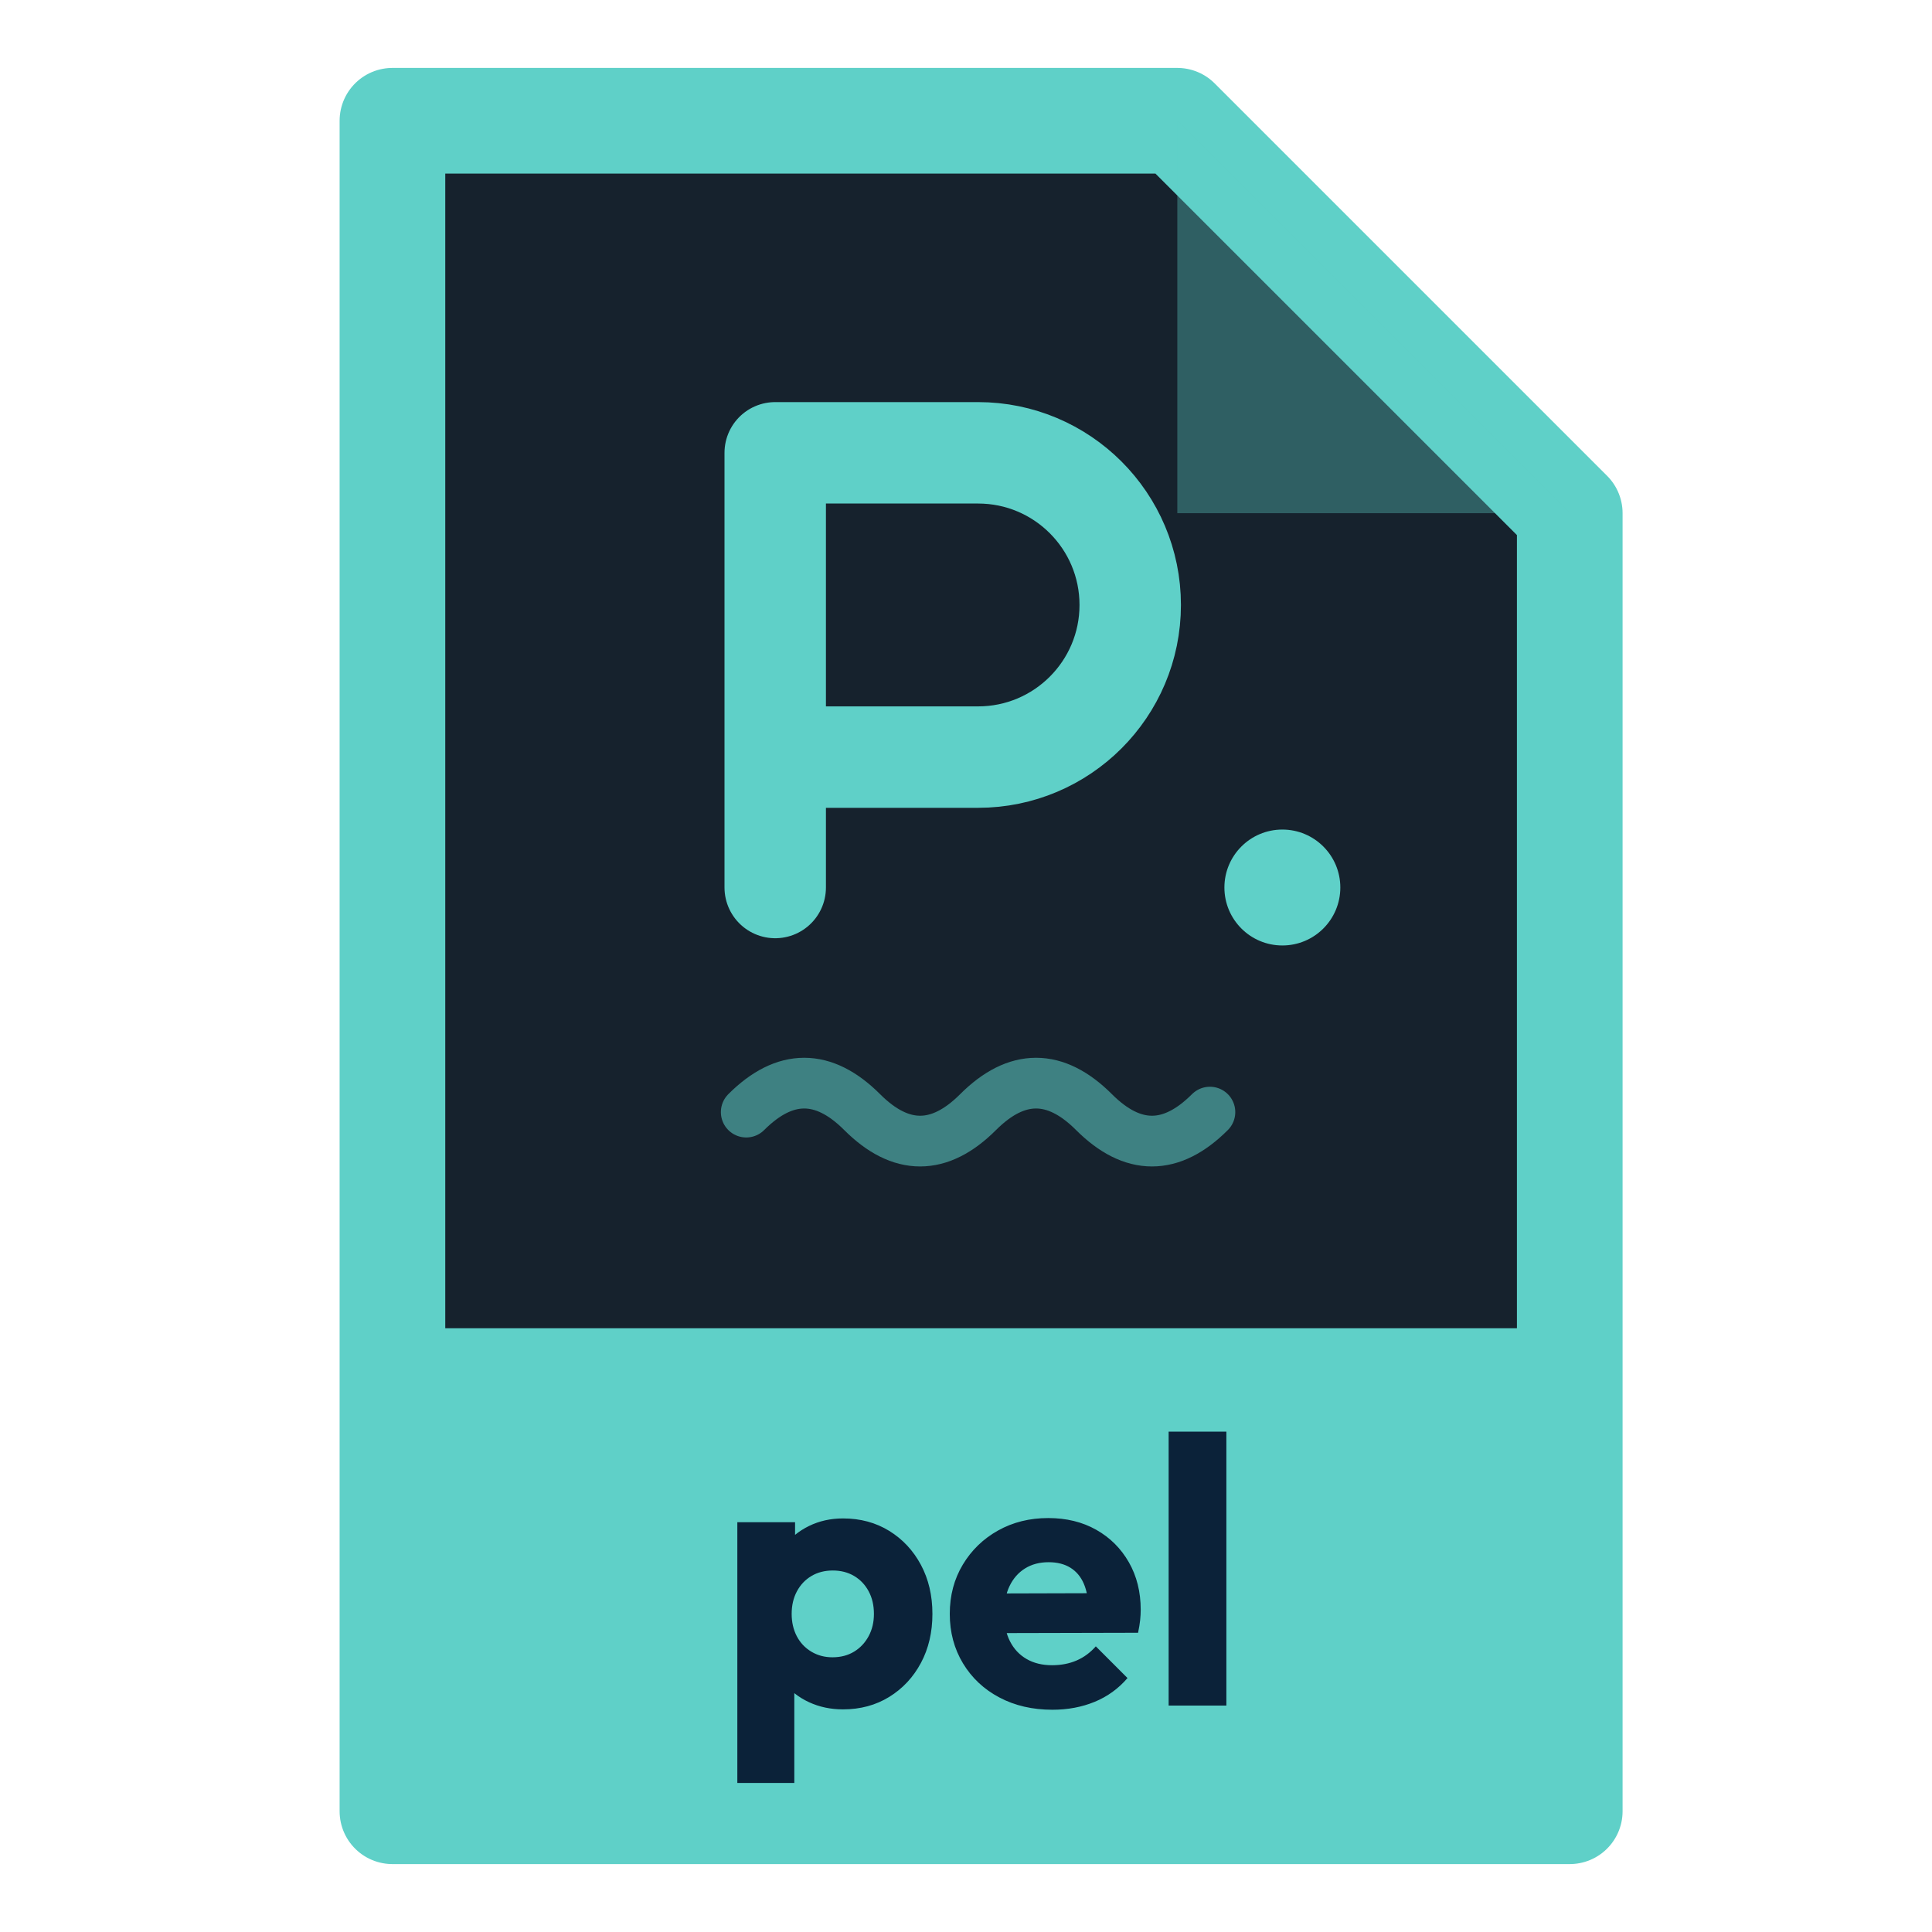
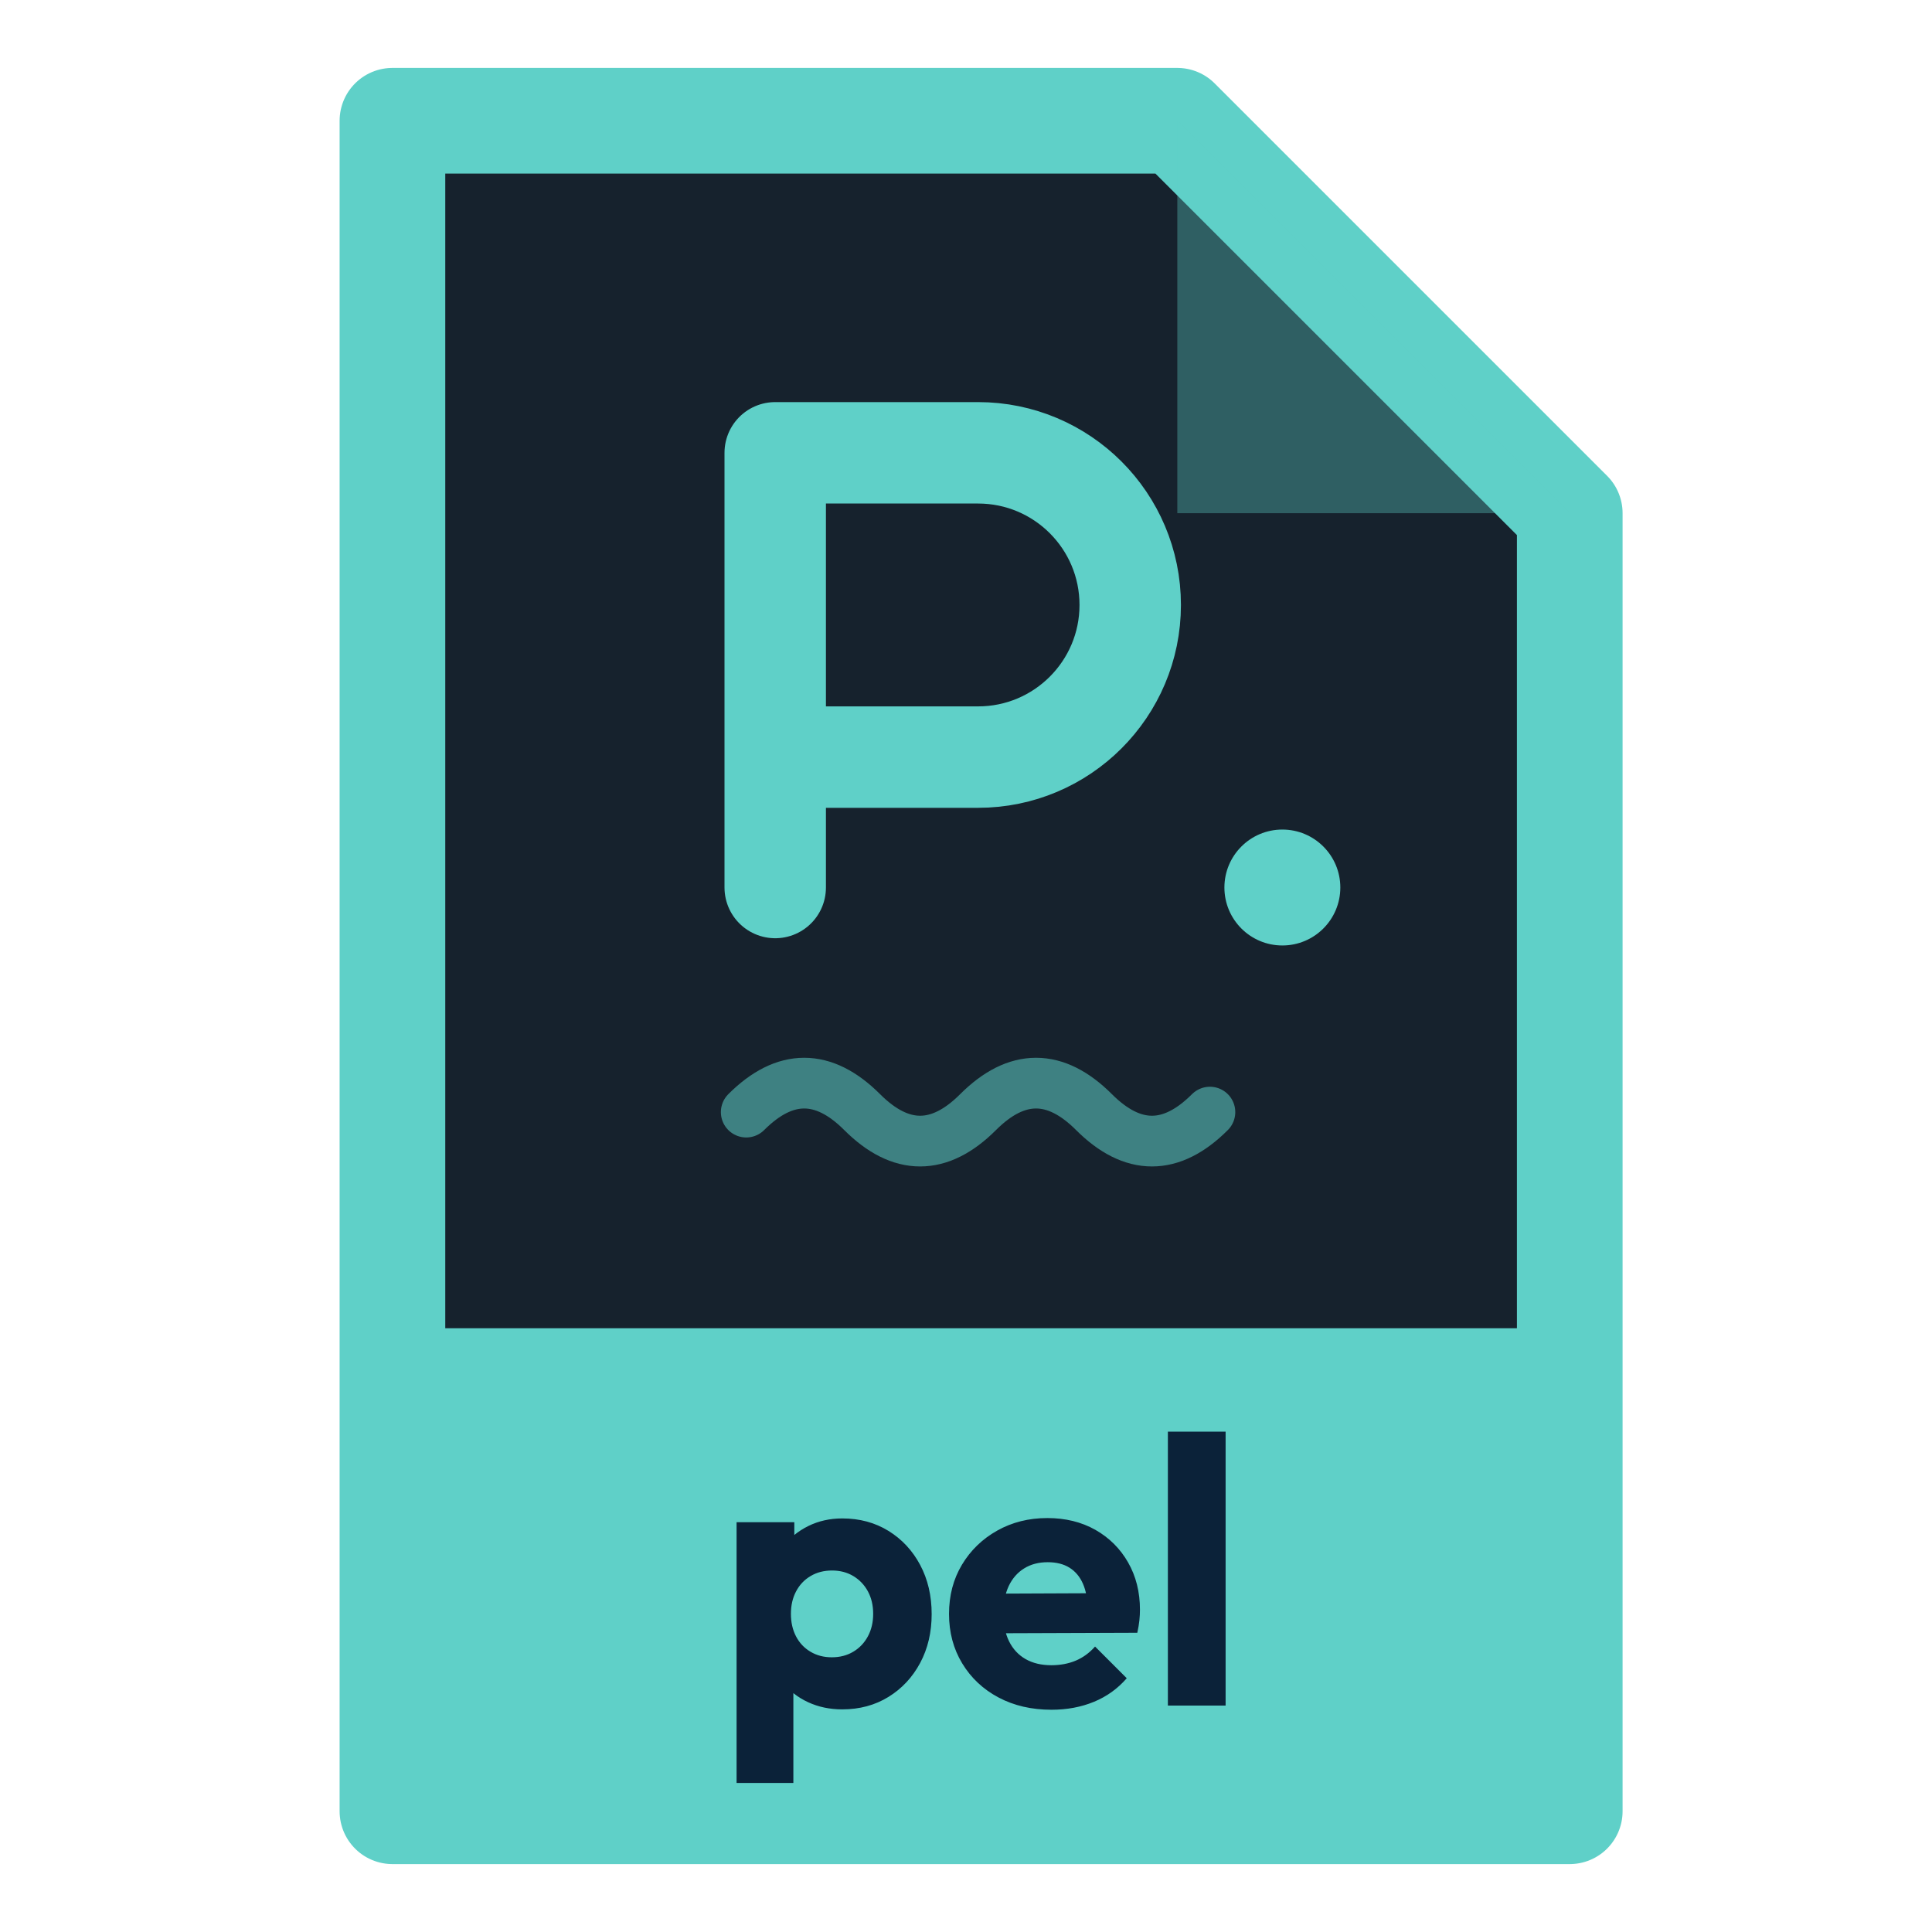
<svg xmlns="http://www.w3.org/2000/svg" viewBox="0 0 128 128">
  <path d="M26 8h52l26 26v86H26z" fill="#16222d" stroke="#5FD0C8" stroke-width="7" stroke-linejoin="round" />
-   <path d="M78 8v26h26" fill="#5FD0C8" opacity=".35" />
+   <path d="M78 8v26h26" fill="#5FD0C8" opacity="0.35" />
  <g transform="translate(36 18) scale(0.48)">
    <path d="M32 85V25H60a21 21 0 0 1 0 42H32" fill="none" stroke="#5FD0C8" stroke-width="14" stroke-linecap="round" stroke-linejoin="round" />
    <circle cx="102" cy="85" r="8" fill="#5FD0C8" />
    <path d="M28 116q8-8 16 0t16 0 16 0 16 0" fill="none" stroke="#5FD0C8" stroke-width="7" stroke-linecap="round" opacity="0.55" />
  </g>
  <rect x="26" y="88" width="78" height="32" fill="#5FD0C8" />
-   <path transform="translate(47.5 113) scale(0.025)" fill="#0B2239" d="M334 10Q285 10 244.0 -9.0Q203 -28 177.0 -61.5Q151 -95 147 -138V-343Q151 -386 177.0 -421.0Q203 -456 244.0 -476.0Q285 -496 334 -496Q403 -496 456.5 -463.0Q510 -430 540.5 -373.0Q571 -316 571 -243Q571 -170 540.5 -113.0Q510 -56 456.5 -23.0Q403 10 334 10ZM54 205V-486H207V-361L182 -243L205 -125V205ZM306 -128Q339 -128 363.5 -143.0Q388 -158 402.0 -184.0Q416 -210 416 -243Q416 -277 402.0 -303.0Q388 -329 363.5 -343.5Q339 -358 307 -358Q275 -358 250.5 -343.5Q226 -329 212.0 -303.0Q198 -277 198 -243Q198 -210 211.5 -184.0Q225 -158 250.0 -143.0Q275 -128 306 -128ZM889 11Q810 11 748.5 -21.5Q687 -54 652.0 -112.0Q617 -170 617 -243Q617 -316 651.5 -373.5Q686 -431 745.0 -464.0Q804 -497 878 -497Q950 -497 1005.0 -466.0Q1060 -435 1091.5 -380.0Q1123 -325 1123 -254Q1123 -241 1121.5 -226.5Q1120 -212 1116 -193L697 -192V-297L1051 -298L985 -254Q984 -296 972.0 -323.5Q960 -351 936.5 -365.5Q913 -380 879 -380Q843 -380 816.5 -363.5Q790 -347 775.5 -317.0Q761 -287 761 -244Q761 -201 776.5 -170.5Q792 -140 820.5 -123.5Q849 -107 888 -107Q924 -107 953.0 -119.5Q982 -132 1004 -157L1088 -73Q1052 -31 1001.0 -10.0Q950 11 889 11ZM1197 0V-726H1350V0Z" />
+   <path transform="translate(47.45 113.00) scale(0.025)" fill="#0B2239" d="M334 10Q284.5 10 243.5 -9Q202.5 -28 176.8 -61.5Q151 -95 147 -138V-343Q151 -386 177 -420.8Q203 -455.5 243.9 -475.8Q284.9 -496 334 -496Q403 -496 456.5 -463Q510 -430 540.5 -372.8Q571 -315.5 571 -242.5Q571 -170 540.5 -113Q510 -56 456.5 -23Q403 10 334 10ZM54 205V-486H207V-361.2L181.5 -243L204.5 -125V205ZM306.3 -128Q338.7 -128 363.3 -142.8Q388 -157.5 402 -183.5Q416 -209.6 416 -243.2Q416 -277 402 -302.8Q388 -328.5 363.5 -343.2Q338.9 -358 307 -358Q275 -358 250.3 -343.4Q225.5 -328.8 211.8 -302.9Q198 -277 198 -243.1Q198 -209.5 211.5 -183.5Q225 -157.5 249.8 -142.8Q274.5 -128 306.3 -128ZM888.5 11Q809.5 11 748.2 -21.5Q687 -54 652 -111.8Q617 -169.5 617 -243Q617 -316 651.2 -373.2Q685.5 -430.5 744.8 -463.8Q804 -497 877.5 -497Q949.5 -497 1004.8 -465.8Q1060 -434.5 1091.5 -379.5Q1123 -324.5 1123 -254Q1123 -240.5 1121.5 -226Q1120 -211.5 1116 -193L697 -191.5V-296.5L1051 -298L985 -253.5Q984 -295.5 971.8 -323.2Q959.5 -351 936.2 -365.5Q913 -380 878.5 -380Q842.5 -380 816 -363.5Q789.5 -347 775.2 -316.8Q761 -286.5 761 -244Q761 -201 776.2 -170.2Q791.5 -139.5 820 -123.2Q848.5 -107 888 -107Q924 -107 953 -119.2Q982 -131.5 1004 -156.5L1088 -72.5Q1052 -31 1001 -10Q950 11 888.5 11ZM1197 0V-726H1350V0Z" />
</svg>
